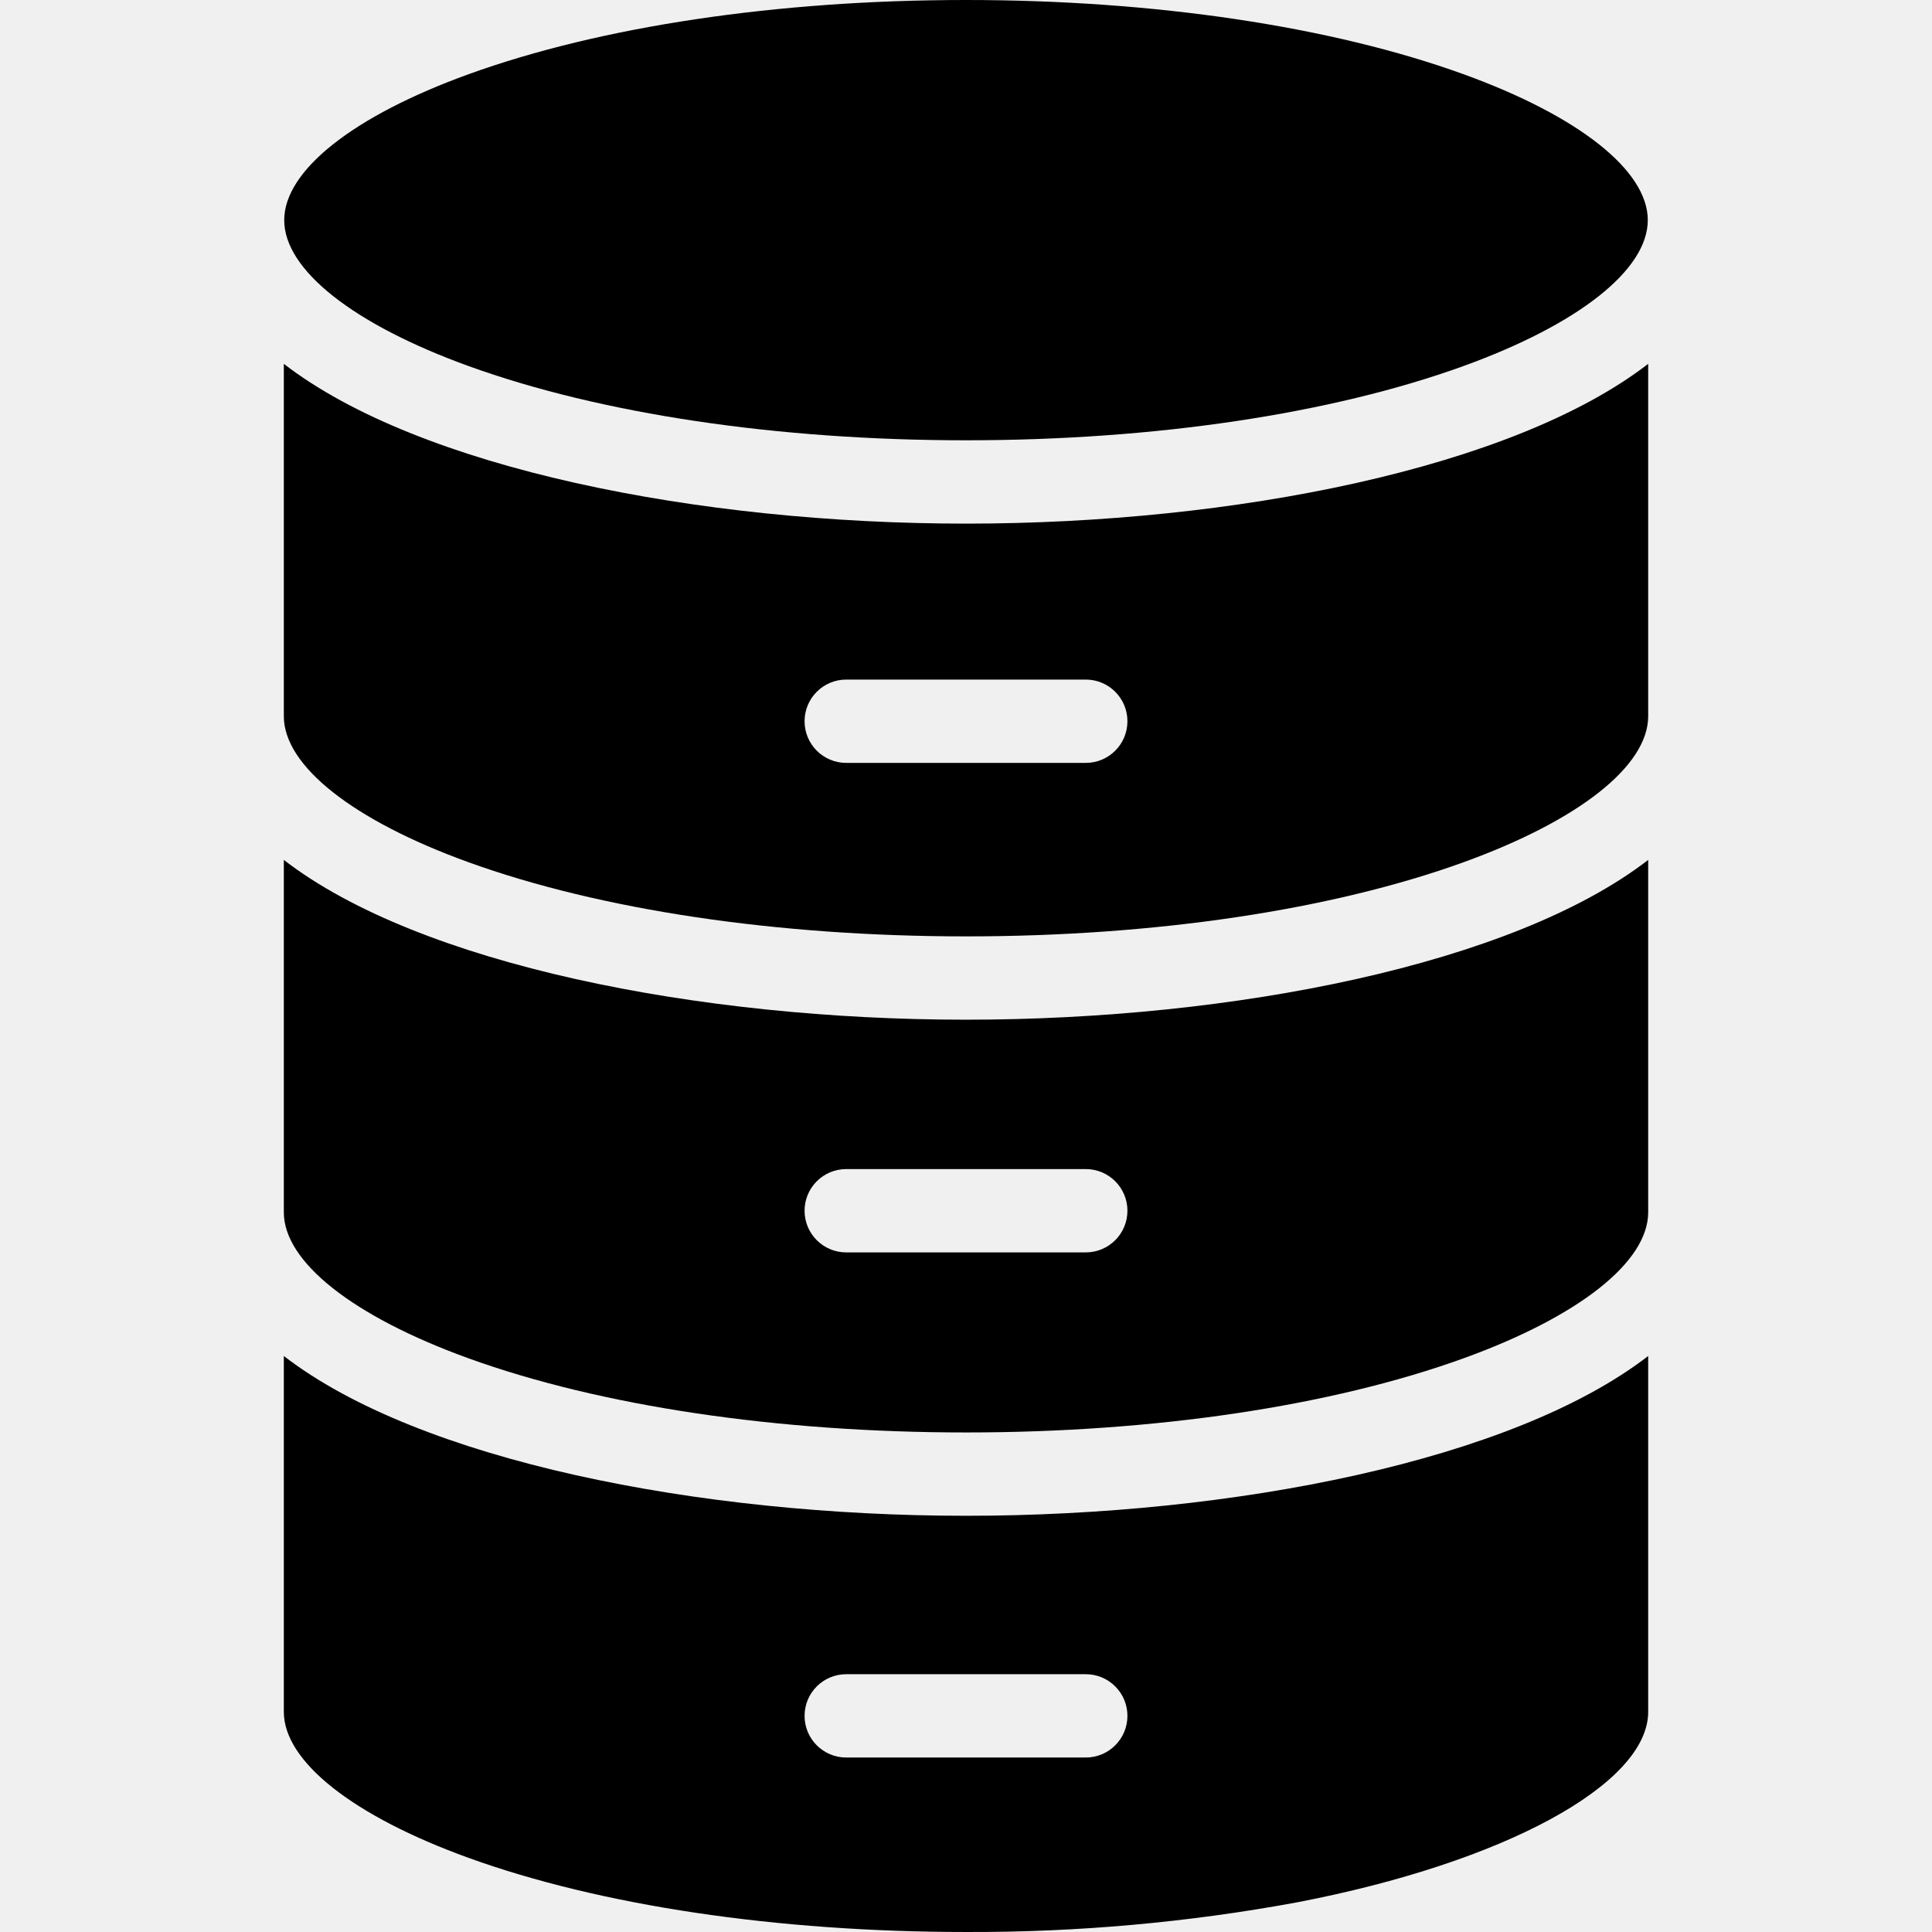
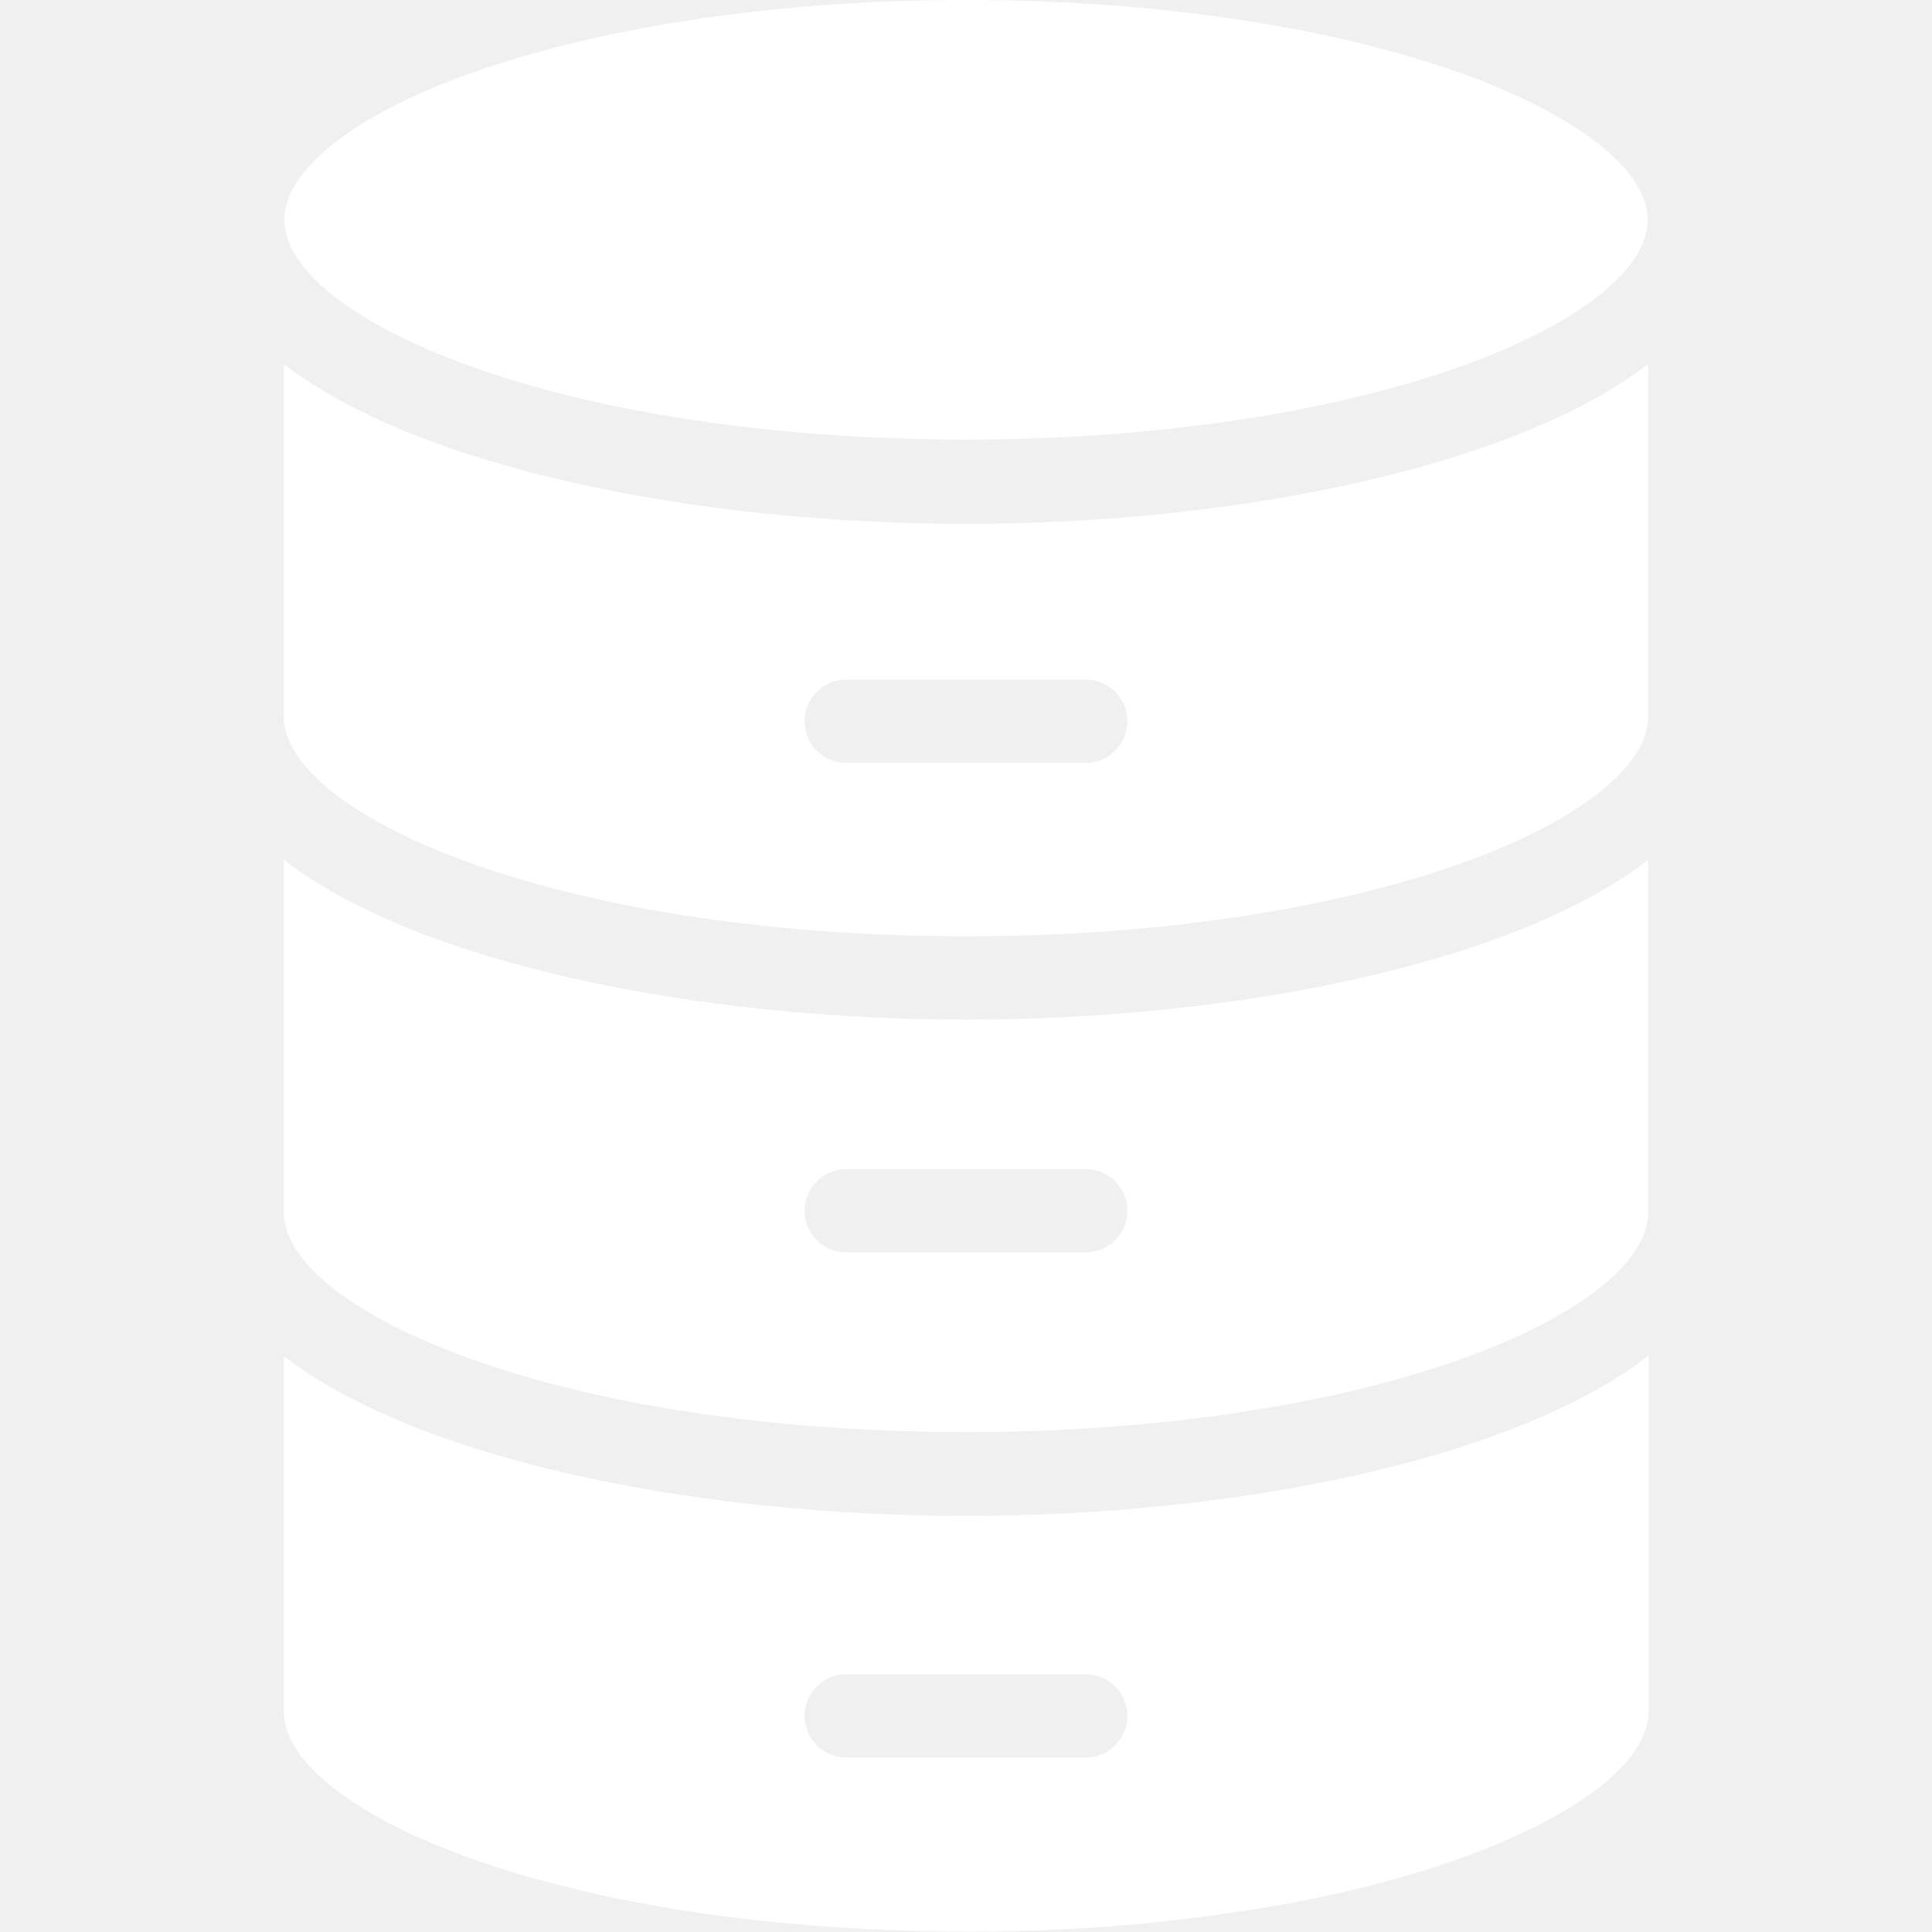
- <svg xmlns="http://www.w3.org/2000/svg" version="1.1" id="Capa_1" x="0px" y="0px" viewBox="0 0 371.005 371.005" style="enable-background:new 0 0 371.005 371.005;" xml:space="preserve">
+ <svg xmlns="http://www.w3.org/2000/svg" version="1.1" id="Capa_1" x="0px" y="0px" viewBox="0 0 371 371" style="enable-background:new 0 0 371 371;" xml:space="preserve">
+   <style type="text/css">
+ 	.st0{fill:#FFFFFF;}
+ </style>
  <g>
    <g>
-       <path d="M281.016,14.241C255.627,5.058,221.703,0,185.503,0S115.379,5.061,89.99,14.248c-22.174,8.026-35.412,18.5-35.412,28.029    c0,9.529,13.238,20.001,35.413,28.023h0c25.388,9.188,59.309,14.249,95.512,14.249s70.124-5.061,95.513-14.249    c22.174-8.026,35.412-18.5,35.412-28.03C316.428,32.74,303.19,22.27,281.016,14.241z" />
+       <path class="st0" d="M281,14.2C255.6,5.1,221.7,0,185.5,0S115.4,5.1,90,14.2c-22.2,8-35.4,18.5-35.4,28s13.2,20,35.4,28l0,0    c25.4,9.2,59.3,14.2,95.5,14.2s70.1-5.1,95.5-14.2c22.2-8,35.4-18.5,35.4-28C316.4,32.7,303.2,22.3,281,14.2z" />
    </g>
  </g>
  <g>
    <g>
-       <path d="M185.503,291.078c-51.314,0-105-10.602-131-30.684v68.332c0,9.532,13.283,20.012,35.454,28.035    c25.382,9.184,59.351,14.242,95.565,14.242c21.305,0.079,42.571-1.825,63.523-5.686c39.697-7.617,67.458-22.663,67.458-36.591    v-68.332C290.503,280.476,236.817,291.078,185.503,291.078z M208.503,337.5h-46c-4.418,0-8-3.582-8-8s3.582-8,8-8h46    c4.418,0,8,3.582,8,8S212.921,337.5,208.503,337.5z" />
+       <path class="st0" d="M185.5,291.1c-51.3,0-105-10.6-131-30.7v68.3c0,9.5,13.3,20,35.5,28c25.4,9.2,59.4,14.2,95.6,14.2    c21.3,0.1,42.6-1.8,63.5-5.7c39.7-7.6,67.5-22.7,67.5-36.6v-68.3C290.5,280.5,236.8,291.1,185.5,291.1z M208.5,337.5h-46    c-4.4,0-8-3.6-8-8s3.6-8,8-8h46c4.4,0,8,3.6,8,8S212.9,337.5,208.5,337.5z" />
    </g>
  </g>
  <g>
    <g>
-       <path d="M185.503,195.814c-51.314,0-105-10.601-131-30.683V232.8c0,9.532,13.283,20.012,35.454,28.035    c25.382,9.185,59.351,14.242,95.565,14.242s70.154-5.057,95.536-14.242c22.171-8.022,35.445-18.502,35.445-28.035v-67.67    C290.503,185.212,236.817,195.814,185.503,195.814z M208.503,240.5h-46c-4.418,0-8-3.582-8-8s3.582-8,8-8h46c4.418,0,8,3.582,8,8    S212.921,240.5,208.503,240.5z" />
+       <path class="st0" d="M185.5,195.8c-51.3,0-105-10.6-131-30.7v67.7c0,9.5,13.3,20,35.5,28c25.4,9.2,59.4,14.2,95.6,14.2    s70.2-5.1,95.5-14.2c22.2-8,35.4-18.5,35.4-28v-67.7C290.5,185.2,236.8,195.8,185.5,195.8z M208.5,240.5h-46c-4.4,0-8-3.6-8-8    s3.6-8,8-8h46c4.4,0,8,3.6,8,8S212.9,240.5,208.5,240.5z" />
    </g>
  </g>
  <g>
    <g>
-       <path d="M185.503,100.553c-51.314,0-105-10.603-131-30.685v67.67c0,9.532,13.283,20.013,35.454,28.035    c25.382,9.185,59.351,14.242,95.565,14.242s70.154-5.057,95.536-14.242c22.171-8.022,35.445-18.503,35.445-28.035v-67.67    C290.503,89.95,236.817,100.553,185.503,100.553z M208.503,146.5h-46c-4.418,0-8-3.582-8-8s3.582-8,8-8h46c4.418,0,8,3.582,8,8    S212.921,146.5,208.503,146.5z" />
+       <path class="st0" d="M185.5,100.6c-51.3,0-105-10.6-131-30.7v67.7c0,9.5,13.3,20,35.5,28c25.4,9.2,59.4,14.2,95.6,14.2    s70.2-5.1,95.5-14.2c22.2-8,35.4-18.5,35.4-28V69.9C290.5,89.9,236.8,100.6,185.5,100.6z M208.5,146.5h-46c-4.4,0-8-3.6-8-8    s3.6-8,8-8h46c4.4,0,8,3.6,8,8S212.9,146.5,208.5,146.5z" />
    </g>
  </g>
-   <g>
- </g>
-   <g>
- </g>
-   <g>
- </g>
-   <g>
- </g>
-   <g>
- </g>
-   <g>
- </g>
-   <g>
- </g>
-   <g>
- </g>
-   <g>
- </g>
-   <g>
- </g>
-   <g>
- </g>
-   <g>
- </g>
-   <g>
- </g>
-   <g>
- </g>
-   <g>
- </g>
</svg>
